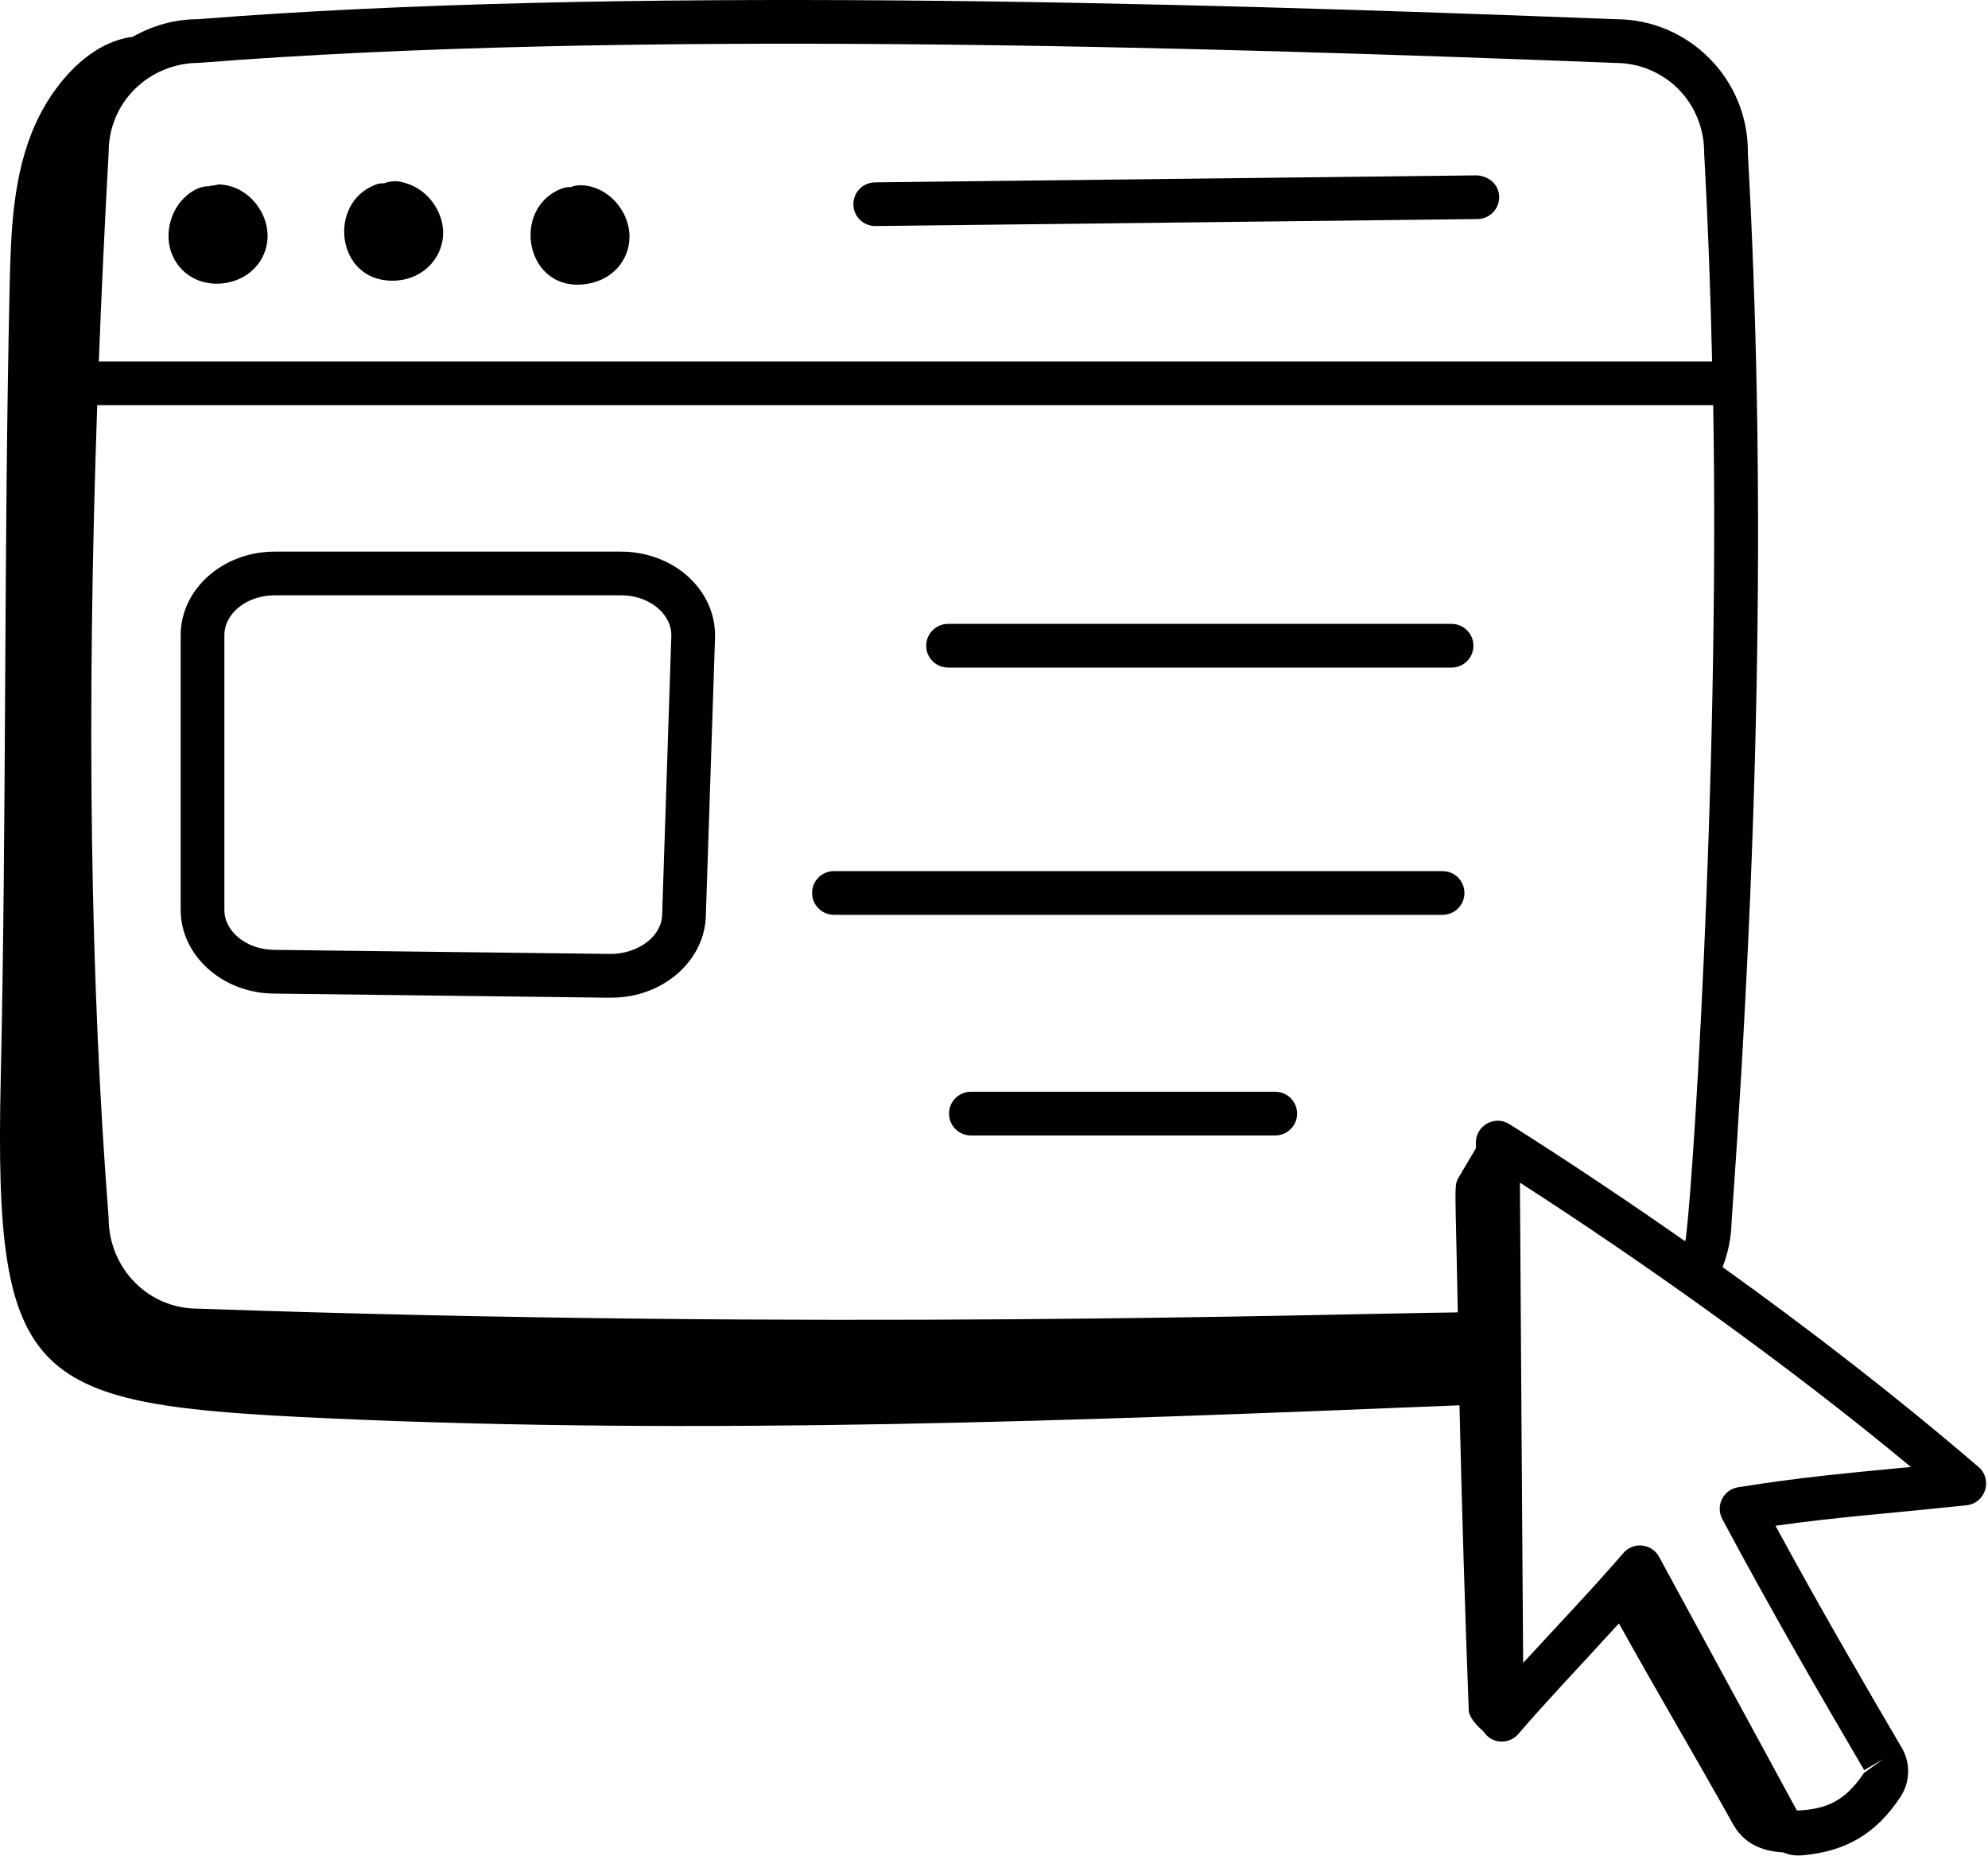
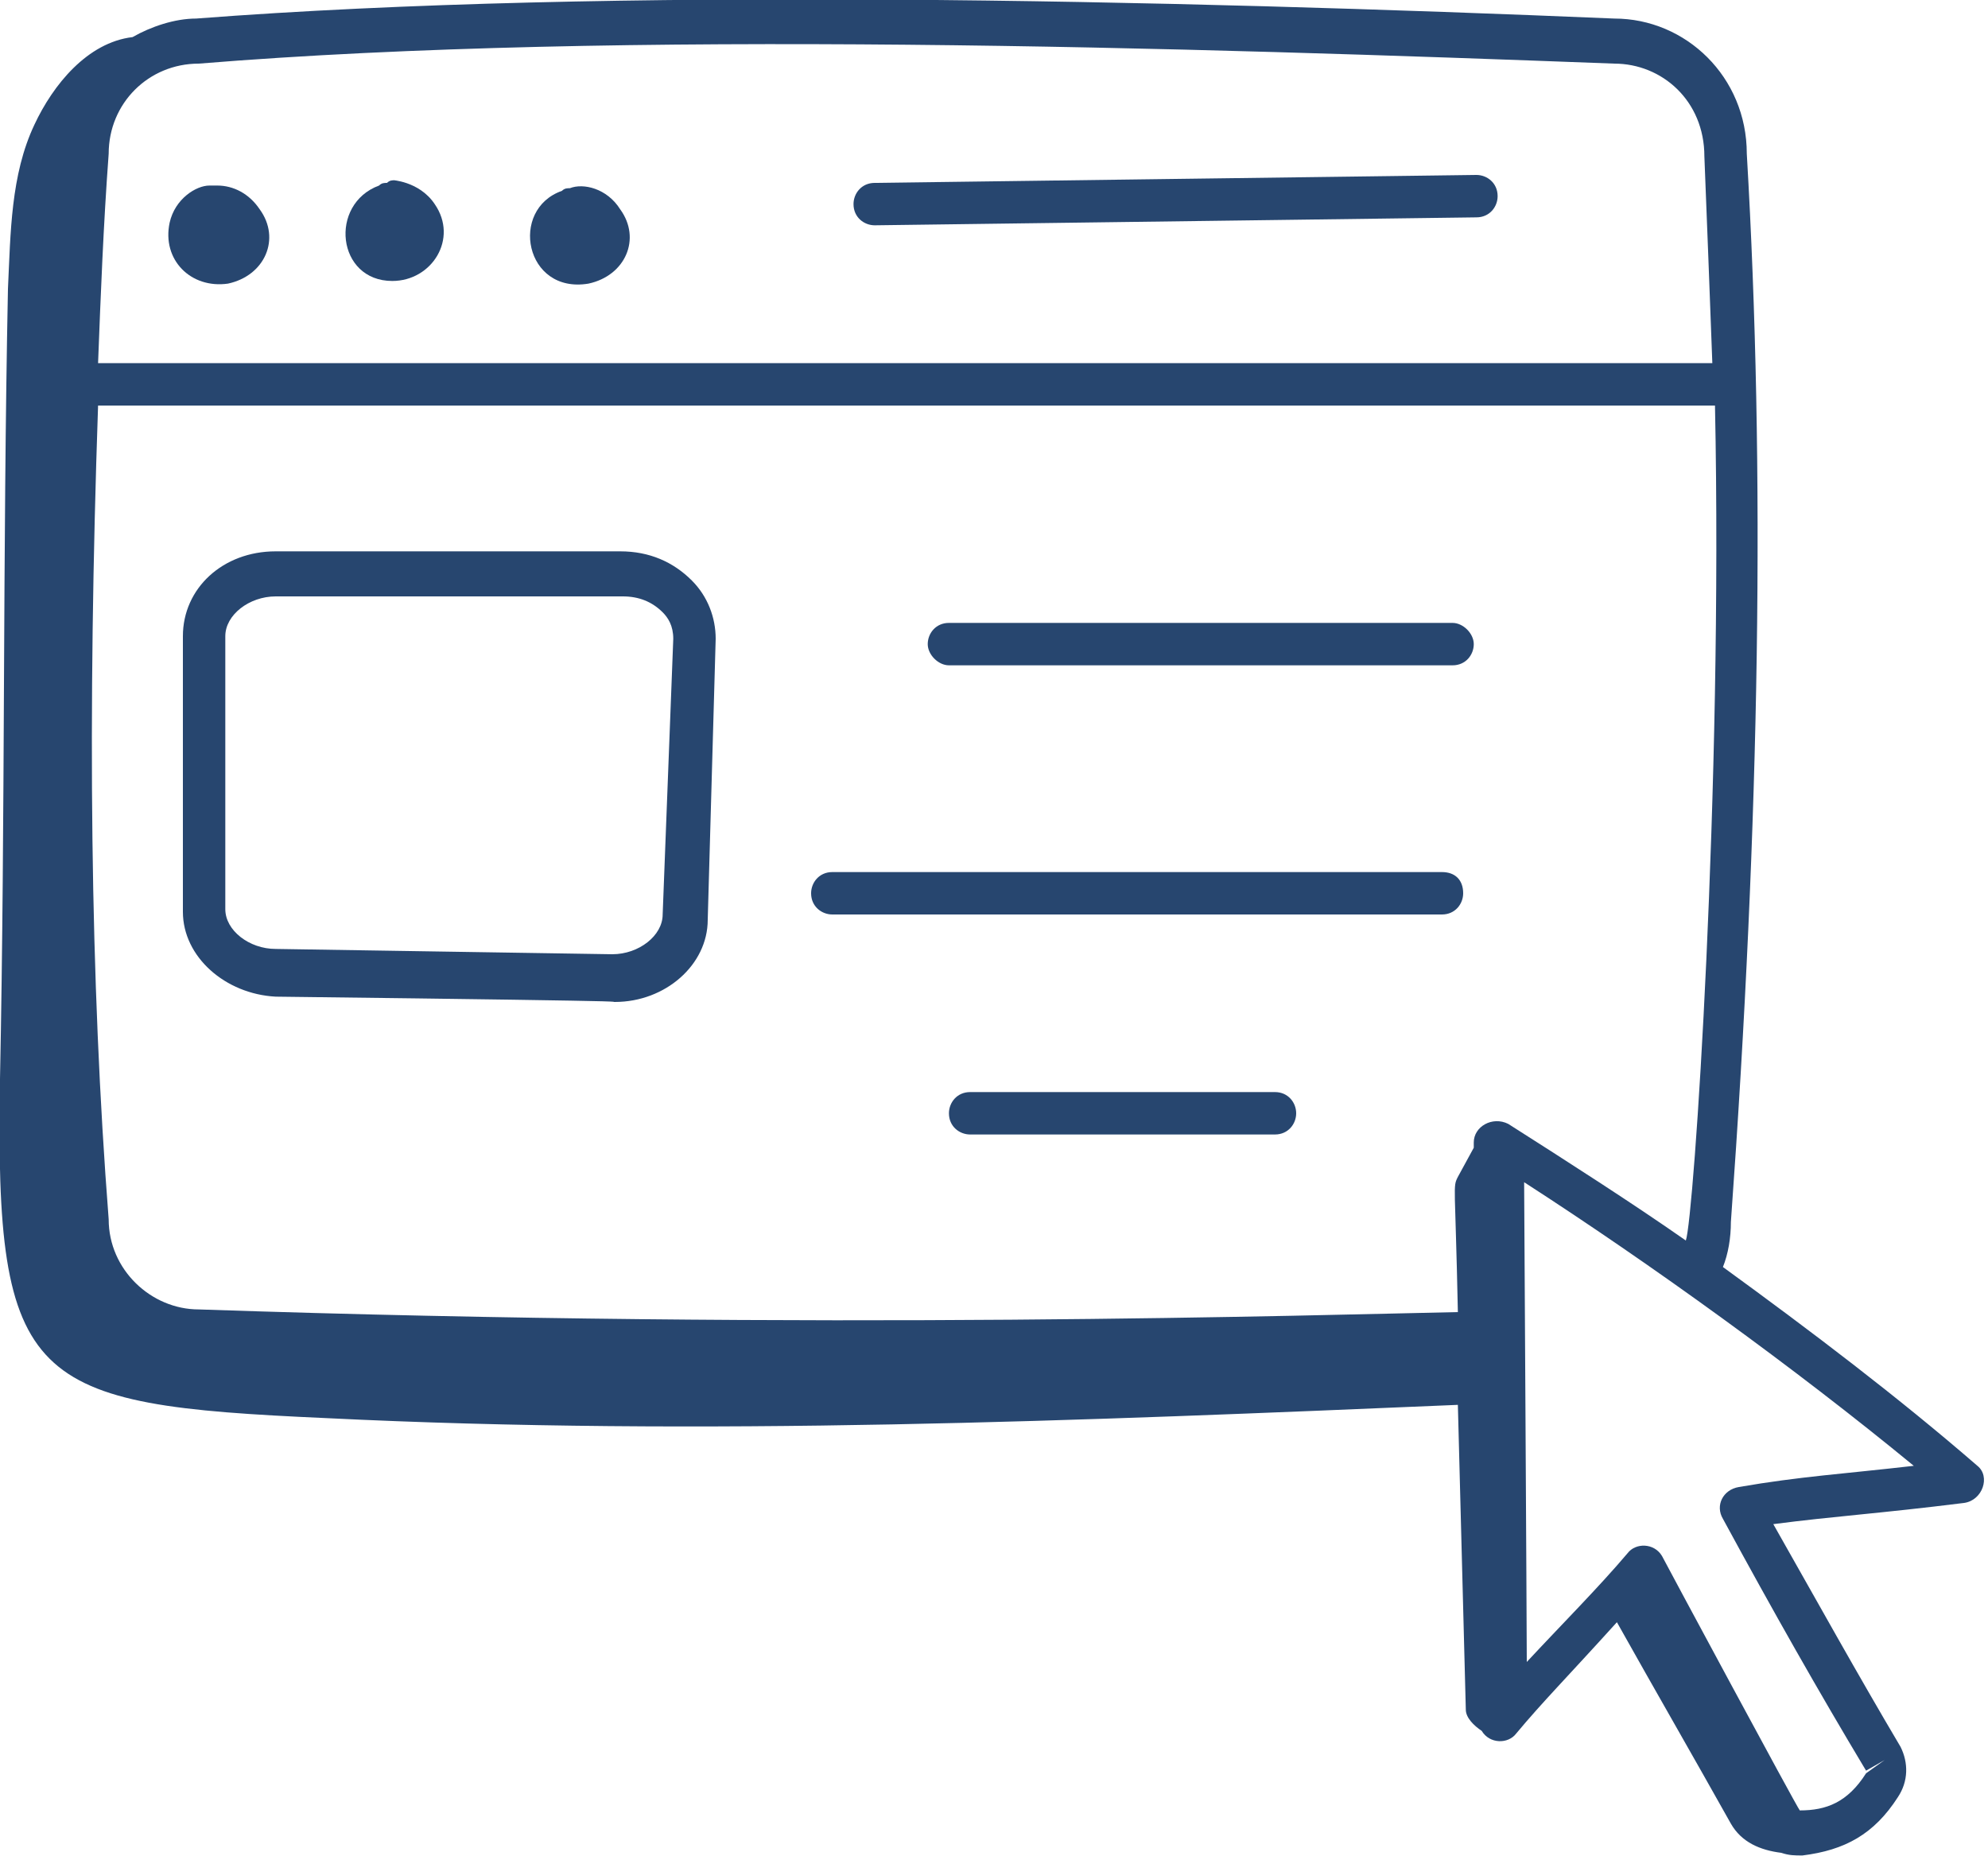
- <svg xmlns="http://www.w3.org/2000/svg" width="75" height="70" viewBox="0 0 75 70" fill="none">
-   <path d="M64.987 47.803C65.194 47.268 65.314 46.697 65.325 46.11C66.407 30.956 66.609 17.753 65.941 5.803C65.98 2.952 63.672 0.726 60.975 0.726C60.974 0.726 60.974 0.726 60.973 0.726C44.266 0.074 23.077 -0.514 7.452 0.725C6.558 0.725 5.731 0.98 5.004 1.39C3.319 1.6 1.973 3.245 1.324 4.706C0.469 6.629 0.409 8.796 0.362 10.899C0.141 20.849 0.249 30.768 0.027 40.718C-0.23 52.303 1.137 52.993 12.322 53.505C26.559 54.157 40.82 53.596 55.061 53.017C55.151 56.859 55.264 60.702 55.411 64.527C55.422 64.804 55.756 65.14 55.965 65.32C56.279 65.814 56.939 65.815 57.281 65.417C58.325 64.201 59.149 63.352 61.077 61.245C62.447 63.722 63.998 66.333 65.382 68.821C65.779 69.534 66.454 69.842 67.269 69.883C67.472 69.96 67.655 70.026 68.043 69.99C69.659 69.839 70.784 69.165 71.685 67.809C72.061 67.254 72.088 66.525 71.752 65.948C70.18 63.264 68.628 60.594 66.983 57.562C69.31 57.232 71.03 57.12 74.191 56.788C74.908 56.712 75.189 55.813 74.641 55.342C71.58 52.713 68.293 50.171 64.987 47.803ZM56.941 42.408C56.382 42.058 55.674 42.471 55.679 43.112L55.681 43.319L55.046 44.391C54.838 44.742 54.909 44.576 54.997 49.512C49.935 49.569 30.974 50.194 7.452 49.37C5.604 49.37 4.1 47.862 4.098 45.944C3.405 37.046 3.263 26.954 3.668 15.284H64.633C64.885 29.765 63.784 46.007 63.577 46.83C61.592 45.439 59.079 43.751 56.941 42.408ZM7.517 2.371C23.391 1.116 44.971 1.752 60.941 2.374C62.753 2.374 64.319 3.818 64.294 5.837C64.436 8.376 64.529 10.982 64.592 13.636H3.728C3.827 11.074 3.95 8.442 4.1 5.726C4.1 3.877 5.604 2.374 7.517 2.371ZM65.573 56.108C65.011 56.198 64.711 56.813 64.977 57.31C66.843 60.802 68.573 63.783 70.329 66.781L71.04 66.365L70.316 66.892C69.59 67.985 68.849 68.26 67.791 68.305C67.71 68.158 62.673 58.886 62.575 58.704C62.291 58.23 61.613 58.158 61.242 58.592C60.11 59.91 58.774 61.307 57.463 62.735C57.452 61.572 57.342 44.767 57.341 44.616C62.182 47.738 67.589 51.598 72.089 55.343C69.627 55.58 67.949 55.729 65.573 56.108Z" fill="black" />
-   <path d="M8.554 10.669C9.921 10.413 10.526 8.98 9.758 7.826C9.398 7.283 8.822 6.958 8.215 6.958C8.107 7.011 7.981 6.984 7.877 7.03C7.419 6.993 6.62 7.504 6.409 8.447C6.109 9.8 7.177 10.914 8.554 10.669Z" fill="black" />
-   <path d="M14.799 10.59C16.343 10.59 17.25 9.017 16.378 7.709C15.755 6.774 14.723 6.815 14.833 6.845C14.715 6.845 14.602 6.871 14.5 6.916C14.388 6.906 14.274 6.927 14.163 6.969C12.351 7.659 12.678 10.59 14.799 10.59Z" fill="black" />
-   <path d="M22.209 10.698C23.575 10.444 24.178 9.009 23.41 7.855C22.887 7.064 21.983 6.861 21.532 7.06C21.423 7.052 21.306 7.07 21.196 7.112C19.218 7.869 19.841 11.14 22.209 10.698Z" fill="black" />
-   <path d="M33.019 8.528H33.028L55.743 8.264C56.199 8.259 56.563 7.886 56.558 7.431C56.553 6.976 56.196 6.651 55.724 6.616L33.009 6.88C32.554 6.886 32.189 7.259 32.194 7.714C32.2 8.166 32.568 8.528 33.019 8.528Z" fill="black" />
-   <path d="M23.43 20.811H10.362C8.407 20.811 6.816 22.226 6.816 23.966V34.328C6.816 36.045 8.385 37.46 10.313 37.484C27.064 37.685 22.161 37.637 23.084 37.637C24.985 37.637 26.57 36.273 26.628 34.575L26.975 24.06C27 23.268 26.696 22.503 26.117 21.905C25.445 21.21 24.465 20.811 23.43 20.811ZM24.98 34.52C24.953 35.343 24.064 35.979 23.055 35.989L10.333 35.835C9.303 35.822 8.465 35.147 8.465 34.328V23.966C8.465 23.135 9.316 22.459 10.362 22.459H23.43C24.021 22.459 24.569 22.674 24.934 23.052C25.12 23.245 25.341 23.568 25.326 24.006L24.98 34.52Z" fill="black" />
-   <path d="M54.763 23.537H35.767C35.312 23.537 34.942 23.906 34.942 24.361C34.942 24.816 35.312 25.185 35.767 25.185H54.763C55.218 25.185 55.587 24.816 55.587 24.361C55.587 23.906 55.218 23.537 54.763 23.537Z" fill="black" />
-   <path d="M54.424 32.864H31.461C31.006 32.864 30.637 33.233 30.637 33.688C30.637 34.143 31.006 34.513 31.461 34.513H54.424C54.879 34.513 55.248 34.143 55.248 33.688C55.248 33.233 54.879 32.864 54.424 32.864Z" fill="black" />
-   <path d="M48.111 41.188H36.627C36.172 41.188 35.803 41.557 35.803 42.012C35.803 42.467 36.172 42.836 36.627 42.836H48.111C48.566 42.836 48.935 42.467 48.935 42.012C48.935 41.557 48.566 41.188 48.111 41.188Z" fill="black" />
+ <svg xmlns="http://www.w3.org/2000/svg" version="1.1" id="Layer_1" x="0px" y="0px" viewBox="0 0 75 70" style="enable-background:new 0 0 75 70;" xml:space="preserve">
+   <style type="text/css">
+ 	.st0{fill:#27466F;}
+ </style>
+   <path class="st0" d="M65,47.8c0.2-0.5,0.3-1.1,0.3-1.7c1.1-15.2,1.3-28.4,0.6-40.3c0-2.9-2.3-5.1-5-5.1c0,0,0,0,0,0  c-16.7-0.7-37.9-1.2-53.5,0C6.6,0.7,5.7,1,5,1.4C3.3,1.6,2,3.2,1.3,4.7c-0.9,1.9-0.9,4.1-1,6.2C0.1,20.8,0.2,30.8,0,40.7  C-0.2,52.3,1.1,53,12.3,53.5c14.2,0.7,28.5,0.1,42.7-0.5c0.1,3.8,0.2,7.7,0.3,11.5c0,0.3,0.3,0.6,0.6,0.8c0.3,0.5,1,0.5,1.3,0.1  c1-1.2,1.9-2.1,3.8-4.2c1.4,2.5,2.9,5.1,4.3,7.6c0.4,0.7,1.1,1,1.9,1.1C67.5,70,67.7,70,68,70c1.6-0.2,2.7-0.8,3.6-2.2  c0.4-0.6,0.4-1.3,0.1-1.9c-1.6-2.7-3.1-5.4-4.8-8.4c2.3-0.3,4-0.4,7.2-0.8c0.7-0.1,1-1,0.5-1.4C71.6,52.7,68.3,50.2,65,47.8z   M56.9,42.4c-0.6-0.3-1.3,0.1-1.3,0.7l0,0.2L55,44.4c-0.2,0.4-0.1,0.2,0,5.1c-5.1,0.1-24,0.7-47.5-0.1c-1.8,0-3.4-1.5-3.4-3.4  C3.4,37,3.3,27,3.7,15.3h61c0.3,14.5-0.8,30.7-1.1,31.5C61.6,45.4,59.1,43.8,56.9,42.4z M7.5,2.4c15.9-1.3,37.5-0.6,53.4,0  c1.8,0,3.4,1.4,3.4,3.5c0.1,2.5,0.2,5.1,0.3,7.8H3.7c0.1-2.6,0.2-5.2,0.4-7.9C4.1,3.9,5.6,2.4,7.5,2.4z M65.6,56.1  c-0.6,0.1-0.9,0.7-0.6,1.2c1.9,3.5,3.6,6.5,5.4,9.5l0.7-0.4l-0.7,0.5c-0.7,1.1-1.5,1.4-2.5,1.4c-0.1-0.1-5.1-9.4-5.2-9.6  c-0.3-0.5-1-0.5-1.3-0.1c-1.1,1.3-2.5,2.7-3.8,4.1c0-1.2-0.1-18-0.1-18.1c4.8,3.1,10.2,7,14.7,10.7C69.6,55.6,67.9,55.7,65.6,56.1z" />
+   <path class="st0" d="M8.6,10.7c1.4-0.3,2-1.7,1.2-2.8C9.4,7.3,8.8,7,8.2,7C8.1,7,8,7,7.9,7C7.4,7,6.6,7.5,6.4,8.4  C6.1,9.8,7.2,10.9,8.6,10.7z" />
+   <path class="st0" d="M14.8,10.6c1.5,0,2.5-1.6,1.6-2.9c-0.6-0.9-1.7-0.9-1.5-0.9c-0.1,0-0.2,0-0.3,0.1c-0.1,0-0.2,0-0.3,0.1  C12.4,7.7,12.7,10.6,14.8,10.6z" />
+   <path class="st0" d="M22.2,10.7c1.4-0.3,2-1.7,1.2-2.8c-0.5-0.8-1.4-1-1.9-0.8c-0.1,0-0.2,0-0.3,0.1C19.2,7.9,19.8,11.1,22.2,10.7z" />
+   <path class="st0" d="M33,8.5L33,8.5l22.7-0.3c0.5,0,0.8-0.4,0.8-0.8c0-0.5-0.4-0.8-0.8-0.8L33,6.9c-0.5,0-0.8,0.4-0.8,0.8  C32.2,8.2,32.6,8.5,33,8.5z" />
+   <path class="st0" d="M23.4,20.8H10.4c-2,0-3.5,1.4-3.5,3.2v10.4c0,1.7,1.6,3.1,3.5,3.2c16.8,0.2,11.8,0.2,12.8,0.2  c1.9,0,3.5-1.4,3.5-3.1L27,24.1c0-0.8-0.3-1.6-0.9-2.2C25.4,21.2,24.5,20.8,23.4,20.8z M25,34.5c0,0.8-0.9,1.5-1.9,1.5l-12.7-0.2  c-1,0-1.9-0.7-1.9-1.5V24c0-0.8,0.9-1.5,1.9-1.5h13.1c0.6,0,1.1,0.2,1.5,0.6c0.2,0.2,0.4,0.5,0.4,1L25,34.5z" />
+   <path class="st0" d="M54.8,23.5h-19c-0.5,0-0.8,0.4-0.8,0.8s0.4,0.8,0.8,0.8h19c0.5,0,0.8-0.4,0.8-0.8S55.2,23.5,54.8,23.5z" />
+   <path class="st0" d="M54.4,32.9h-23c-0.5,0-0.8,0.4-0.8,0.8c0,0.5,0.4,0.8,0.8,0.8h23c0.5,0,0.8-0.4,0.8-0.8  C55.2,33.2,54.9,32.9,54.4,32.9z" />
+   <path class="st0" d="M48.1,41.2H36.6c-0.5,0-0.8,0.4-0.8,0.8c0,0.5,0.4,0.8,0.8,0.8h11.5c0.5,0,0.8-0.4,0.8-0.8  C48.9,41.6,48.6,41.2,48.1,41.2z" />
</svg>
